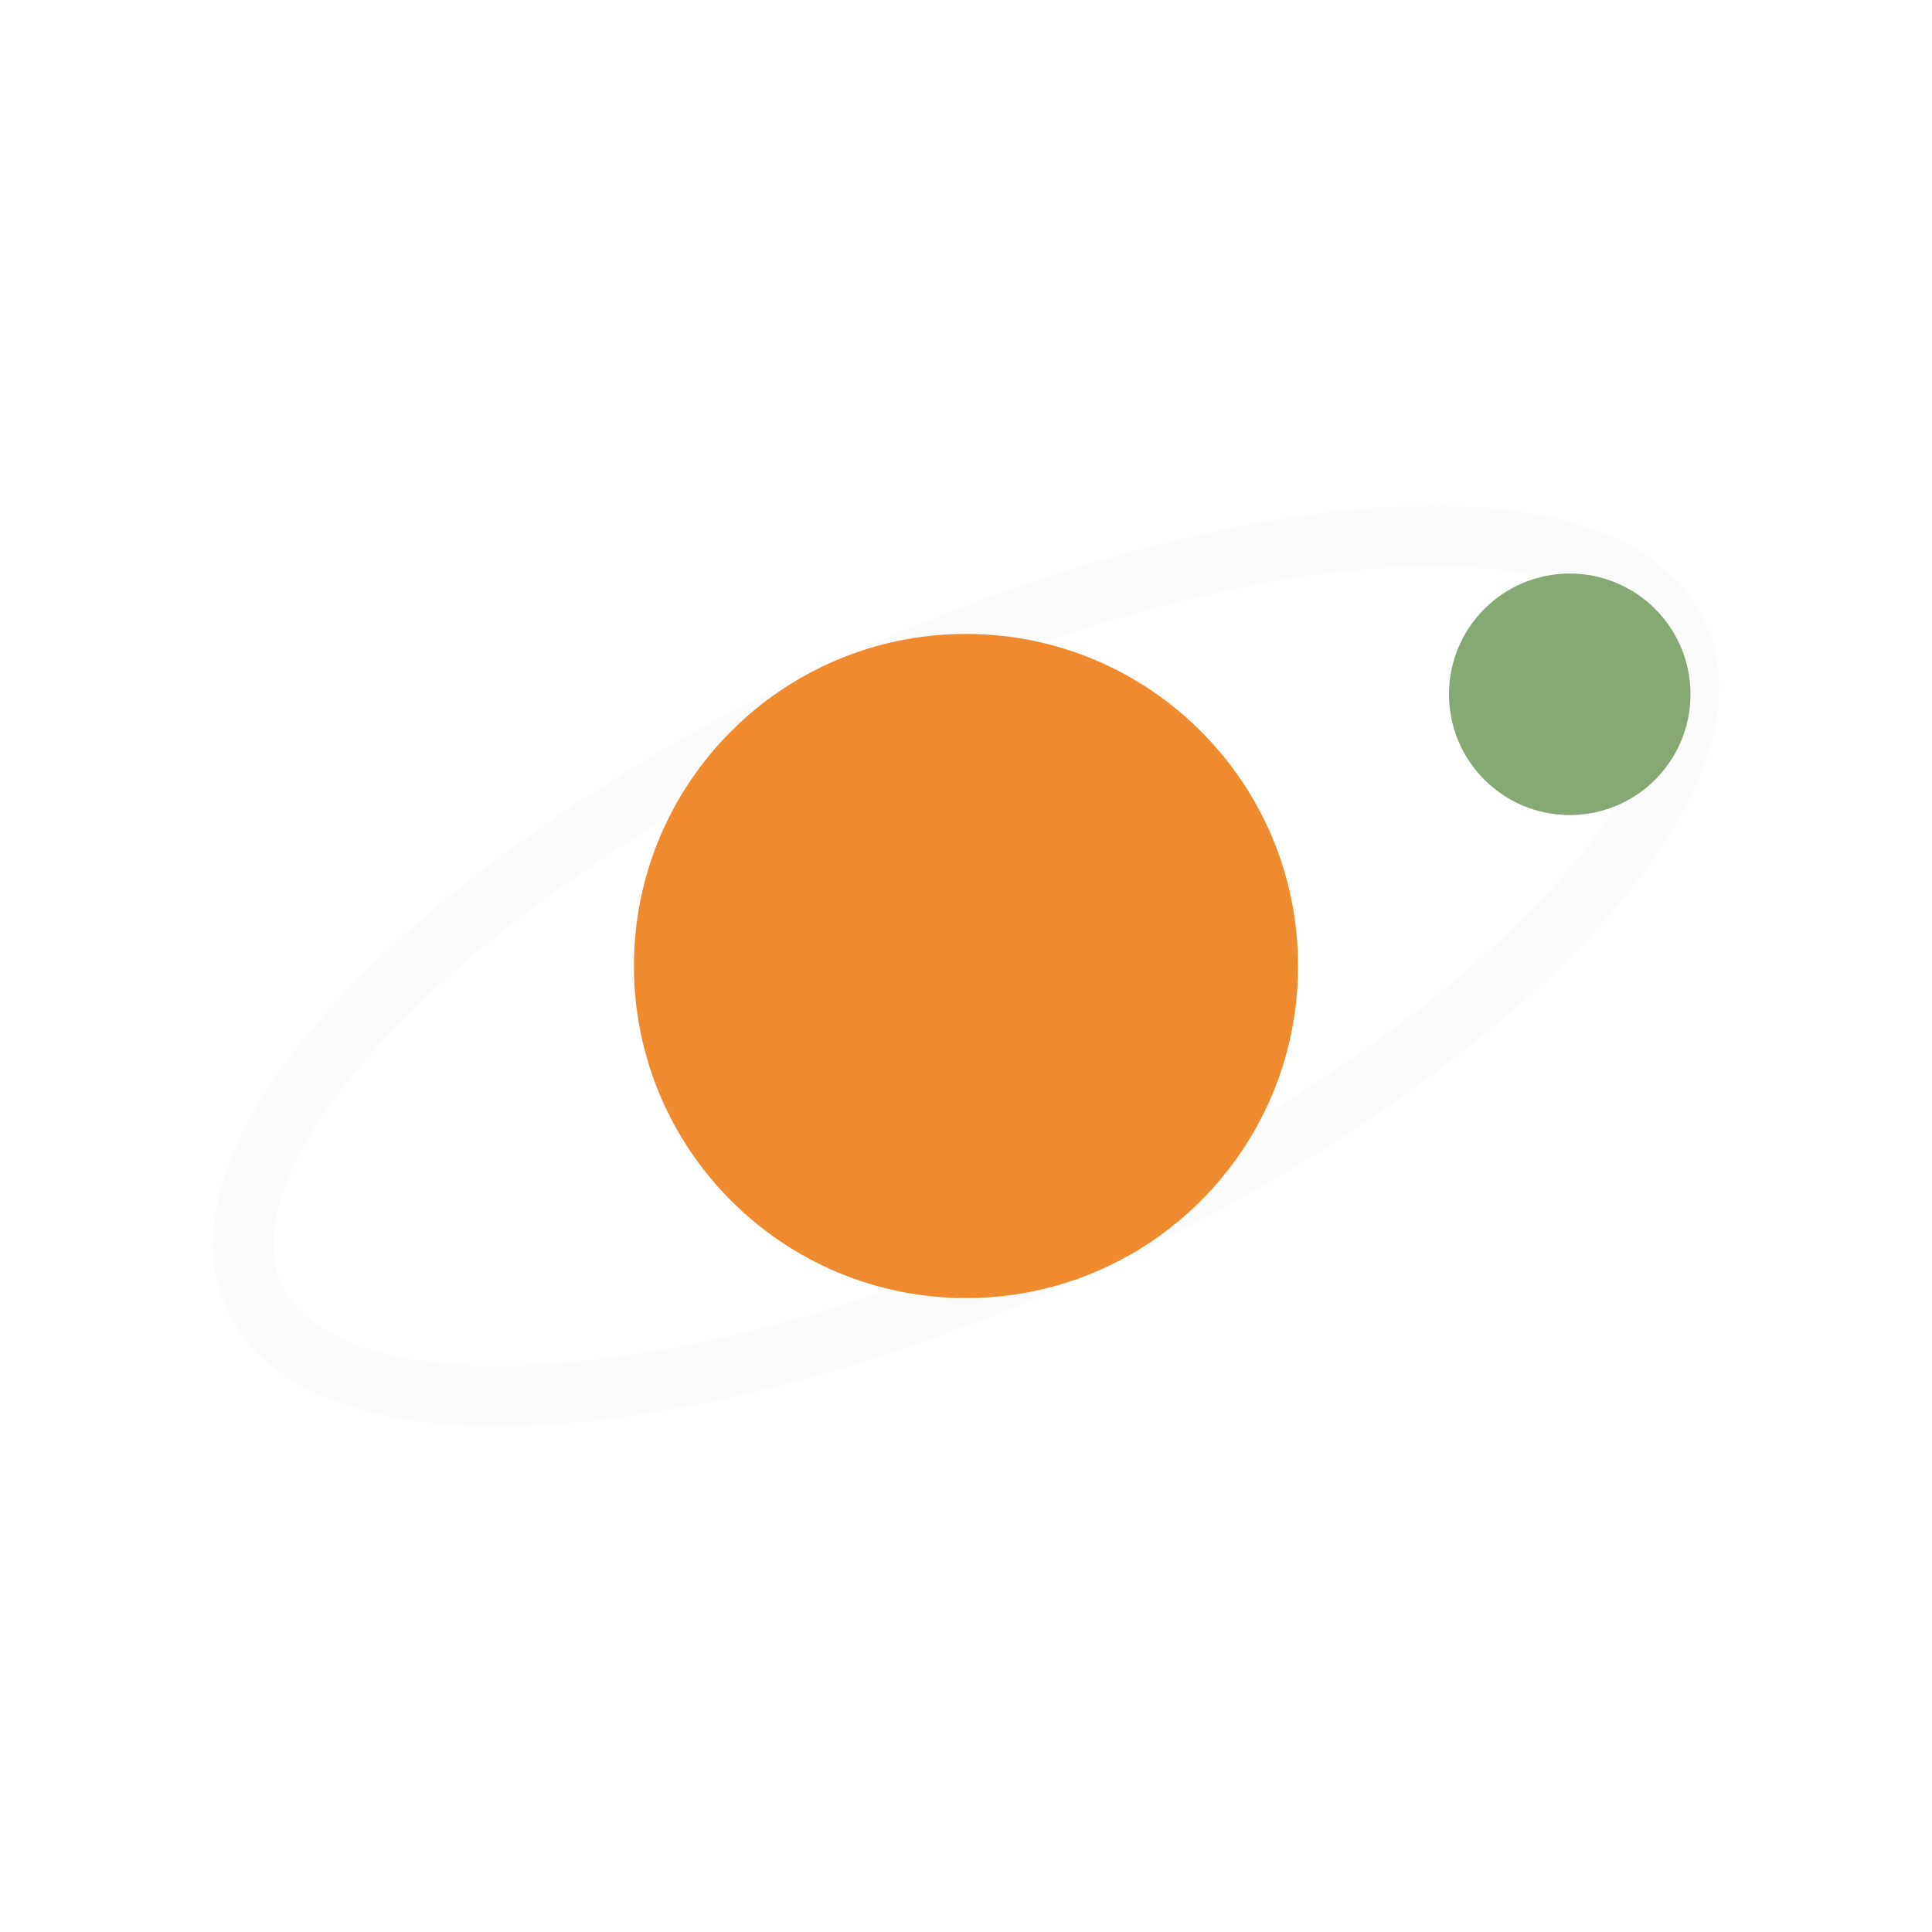
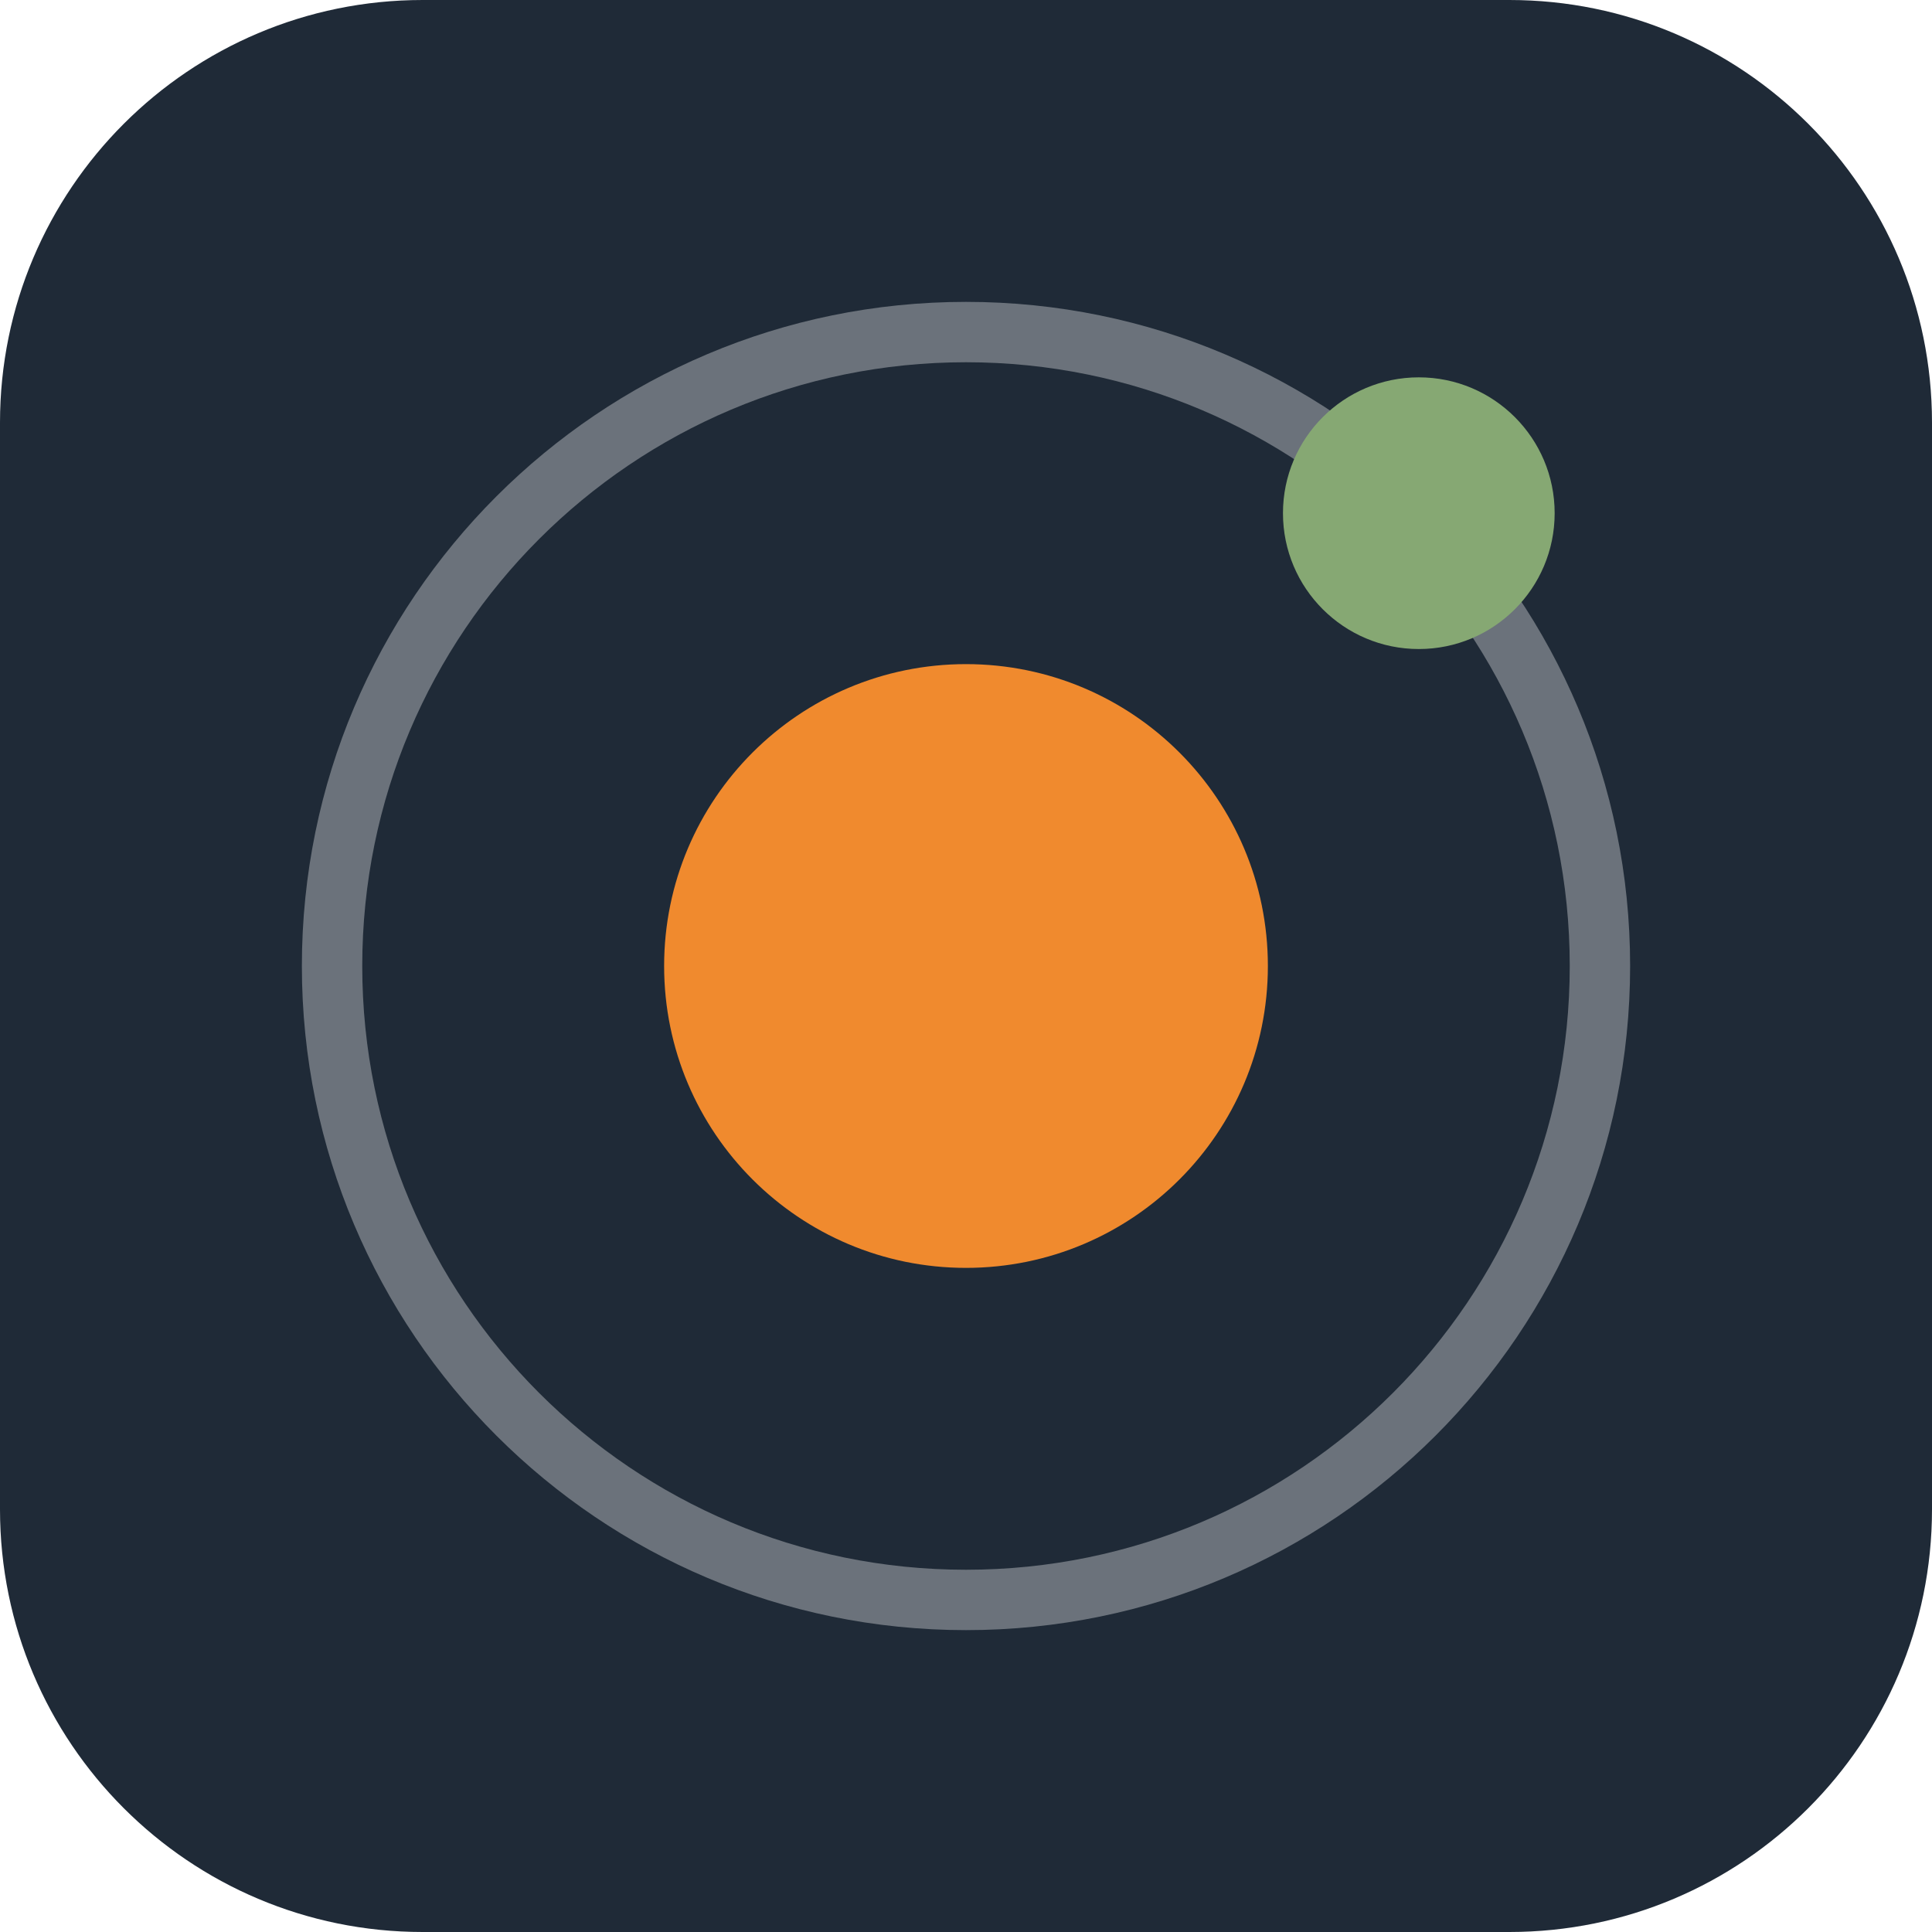
- <svg xmlns="http://www.w3.org/2000/svg" viewBox="0 0 64 64">
-   <ellipse cx="32" cy="32" rx="26" ry="10" fill="none" stroke="#f9f9f9" stroke-opacity=".5" stroke-width="2" transform="rotate(-25 32 32)" />
-   <circle cx="32" cy="32" r="11" fill="#f08a2e" />
-   <circle cx="52" cy="23" r="4" fill="#86a873" />
+ <svg xmlns="http://www.w3.org/2000/svg" width="512" height="512" viewBox="0 0 64 64">
+   <rect width="64" height="64" rx="14" fill="#1f2a37" />
+   <circle cx="32" cy="32" r="21" fill="none" stroke="#f9f9f9" stroke-opacity=".35" stroke-width="2" />
+   <circle cx="32" cy="32" r="10" fill="#f08a2e" />
+   <circle cx="47" cy="17" r="4.5" fill="#86a873" />
</svg>
